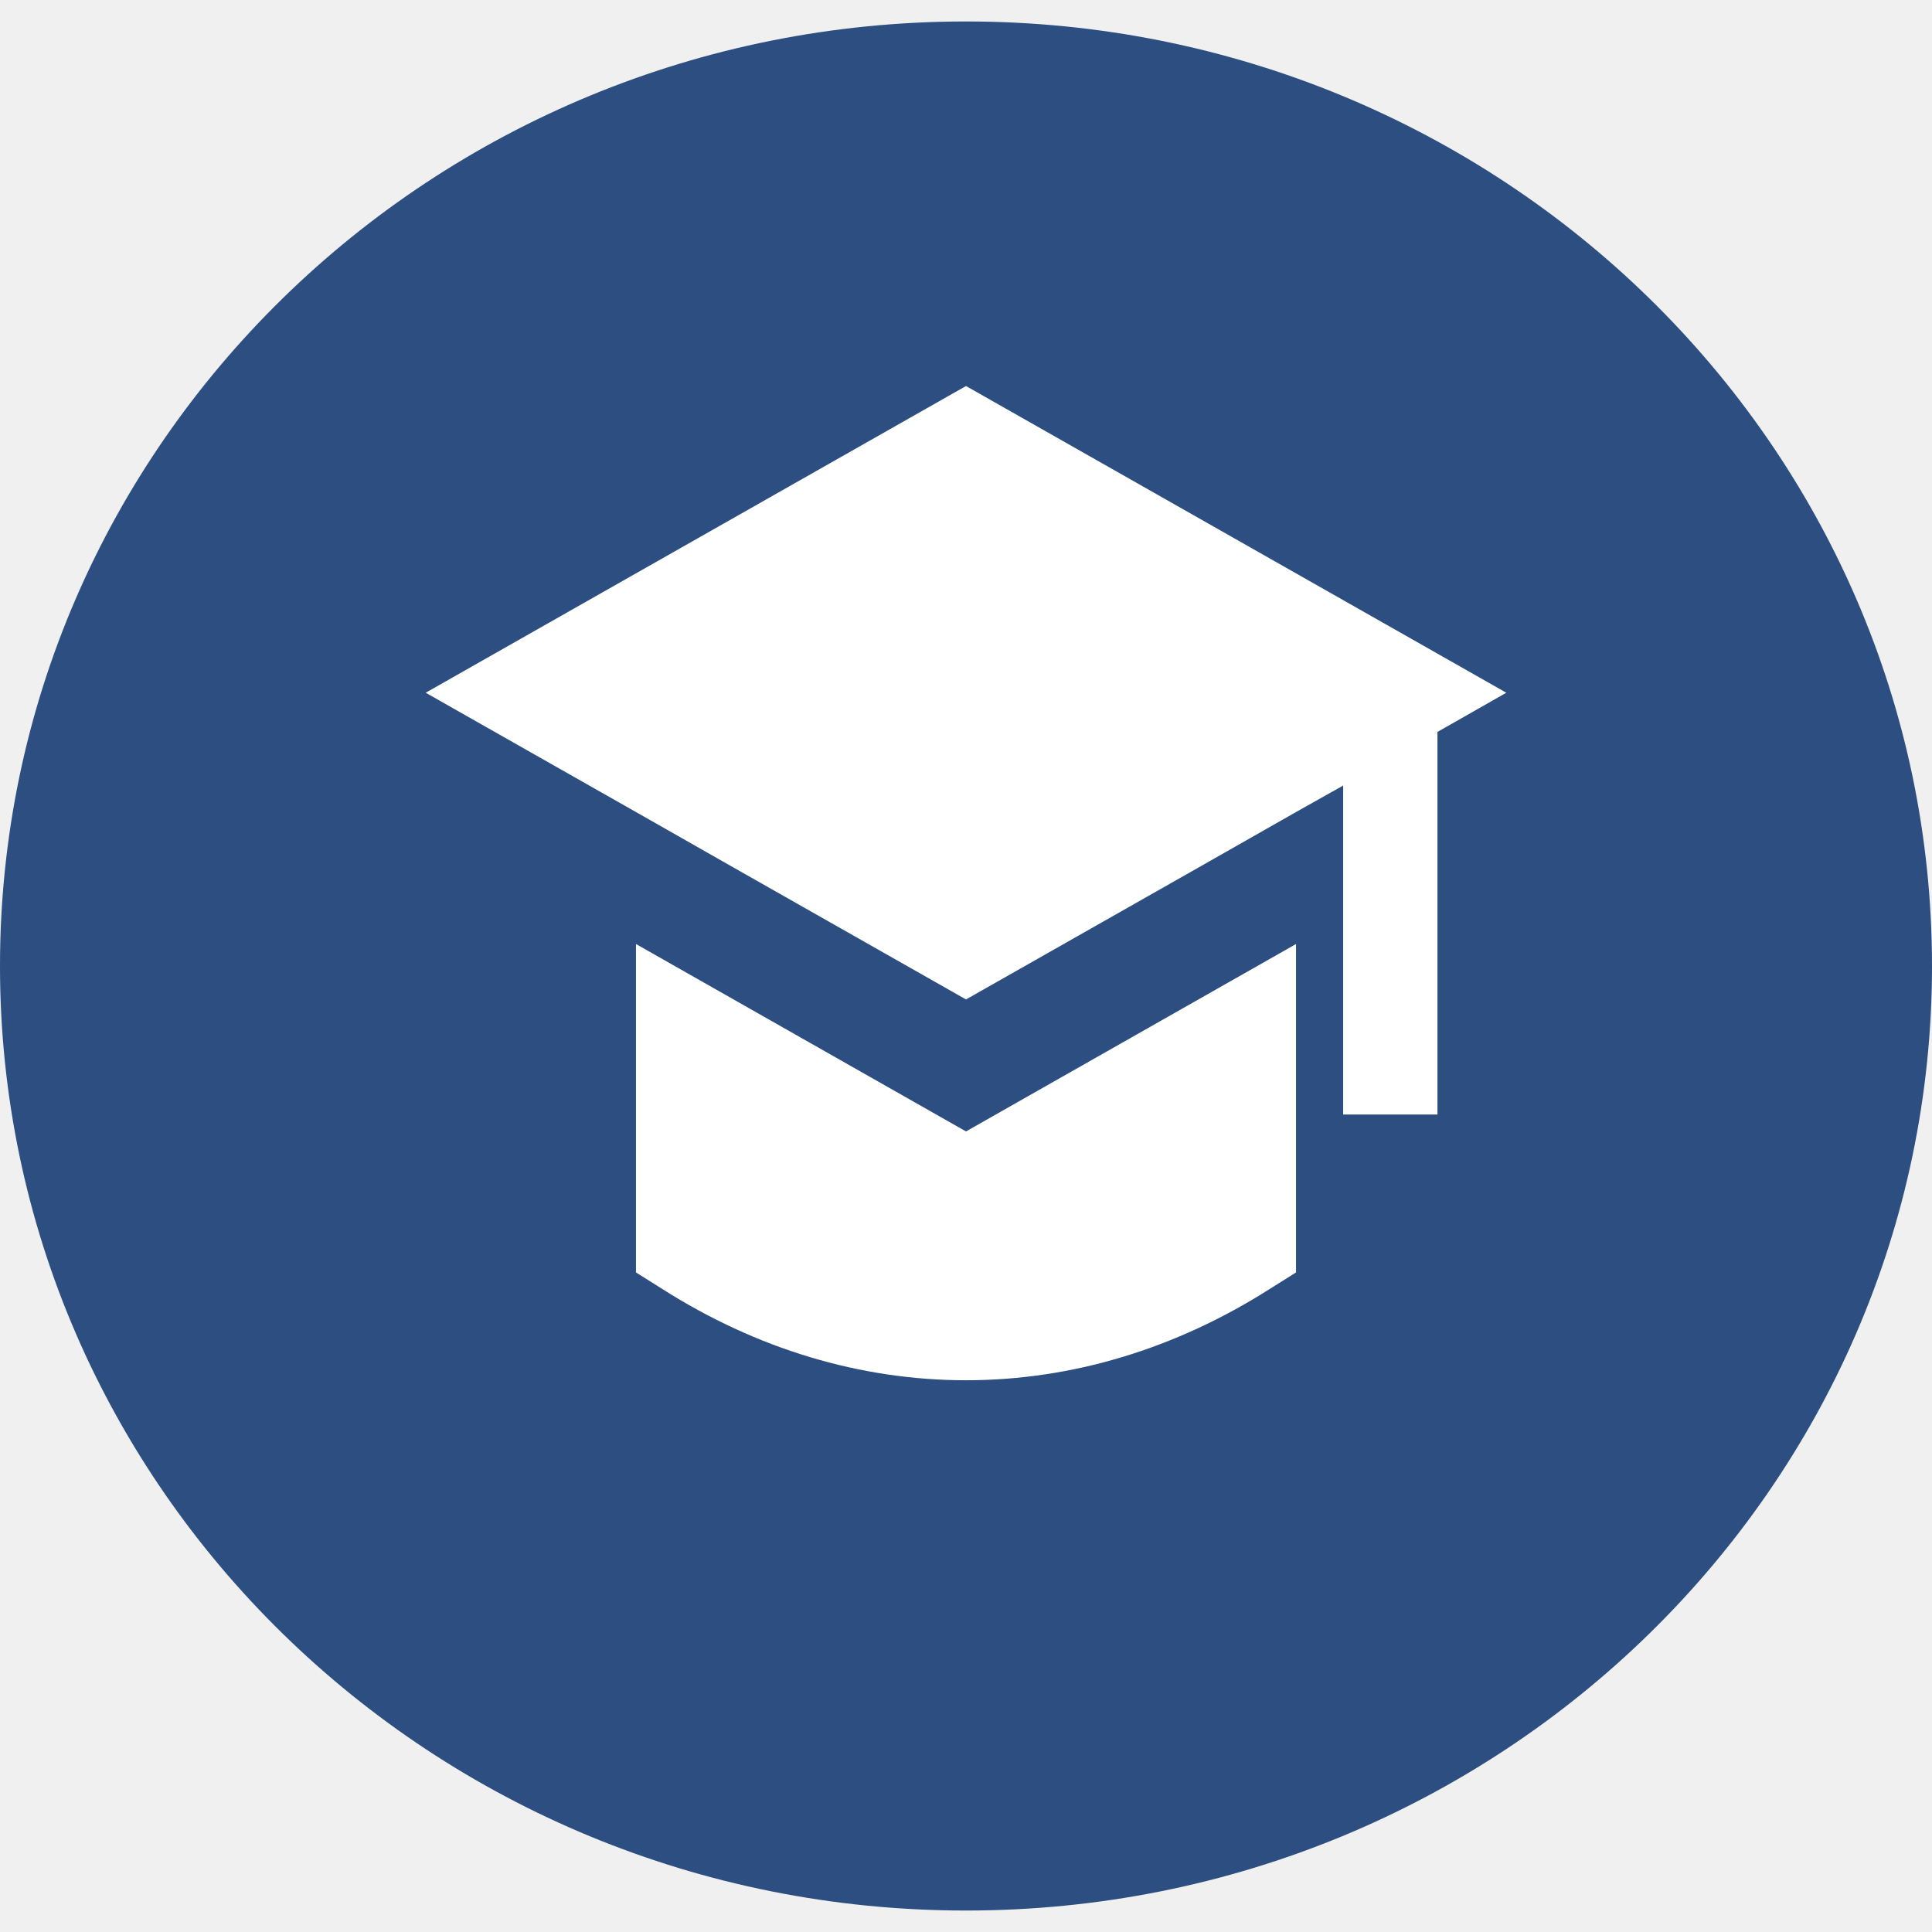
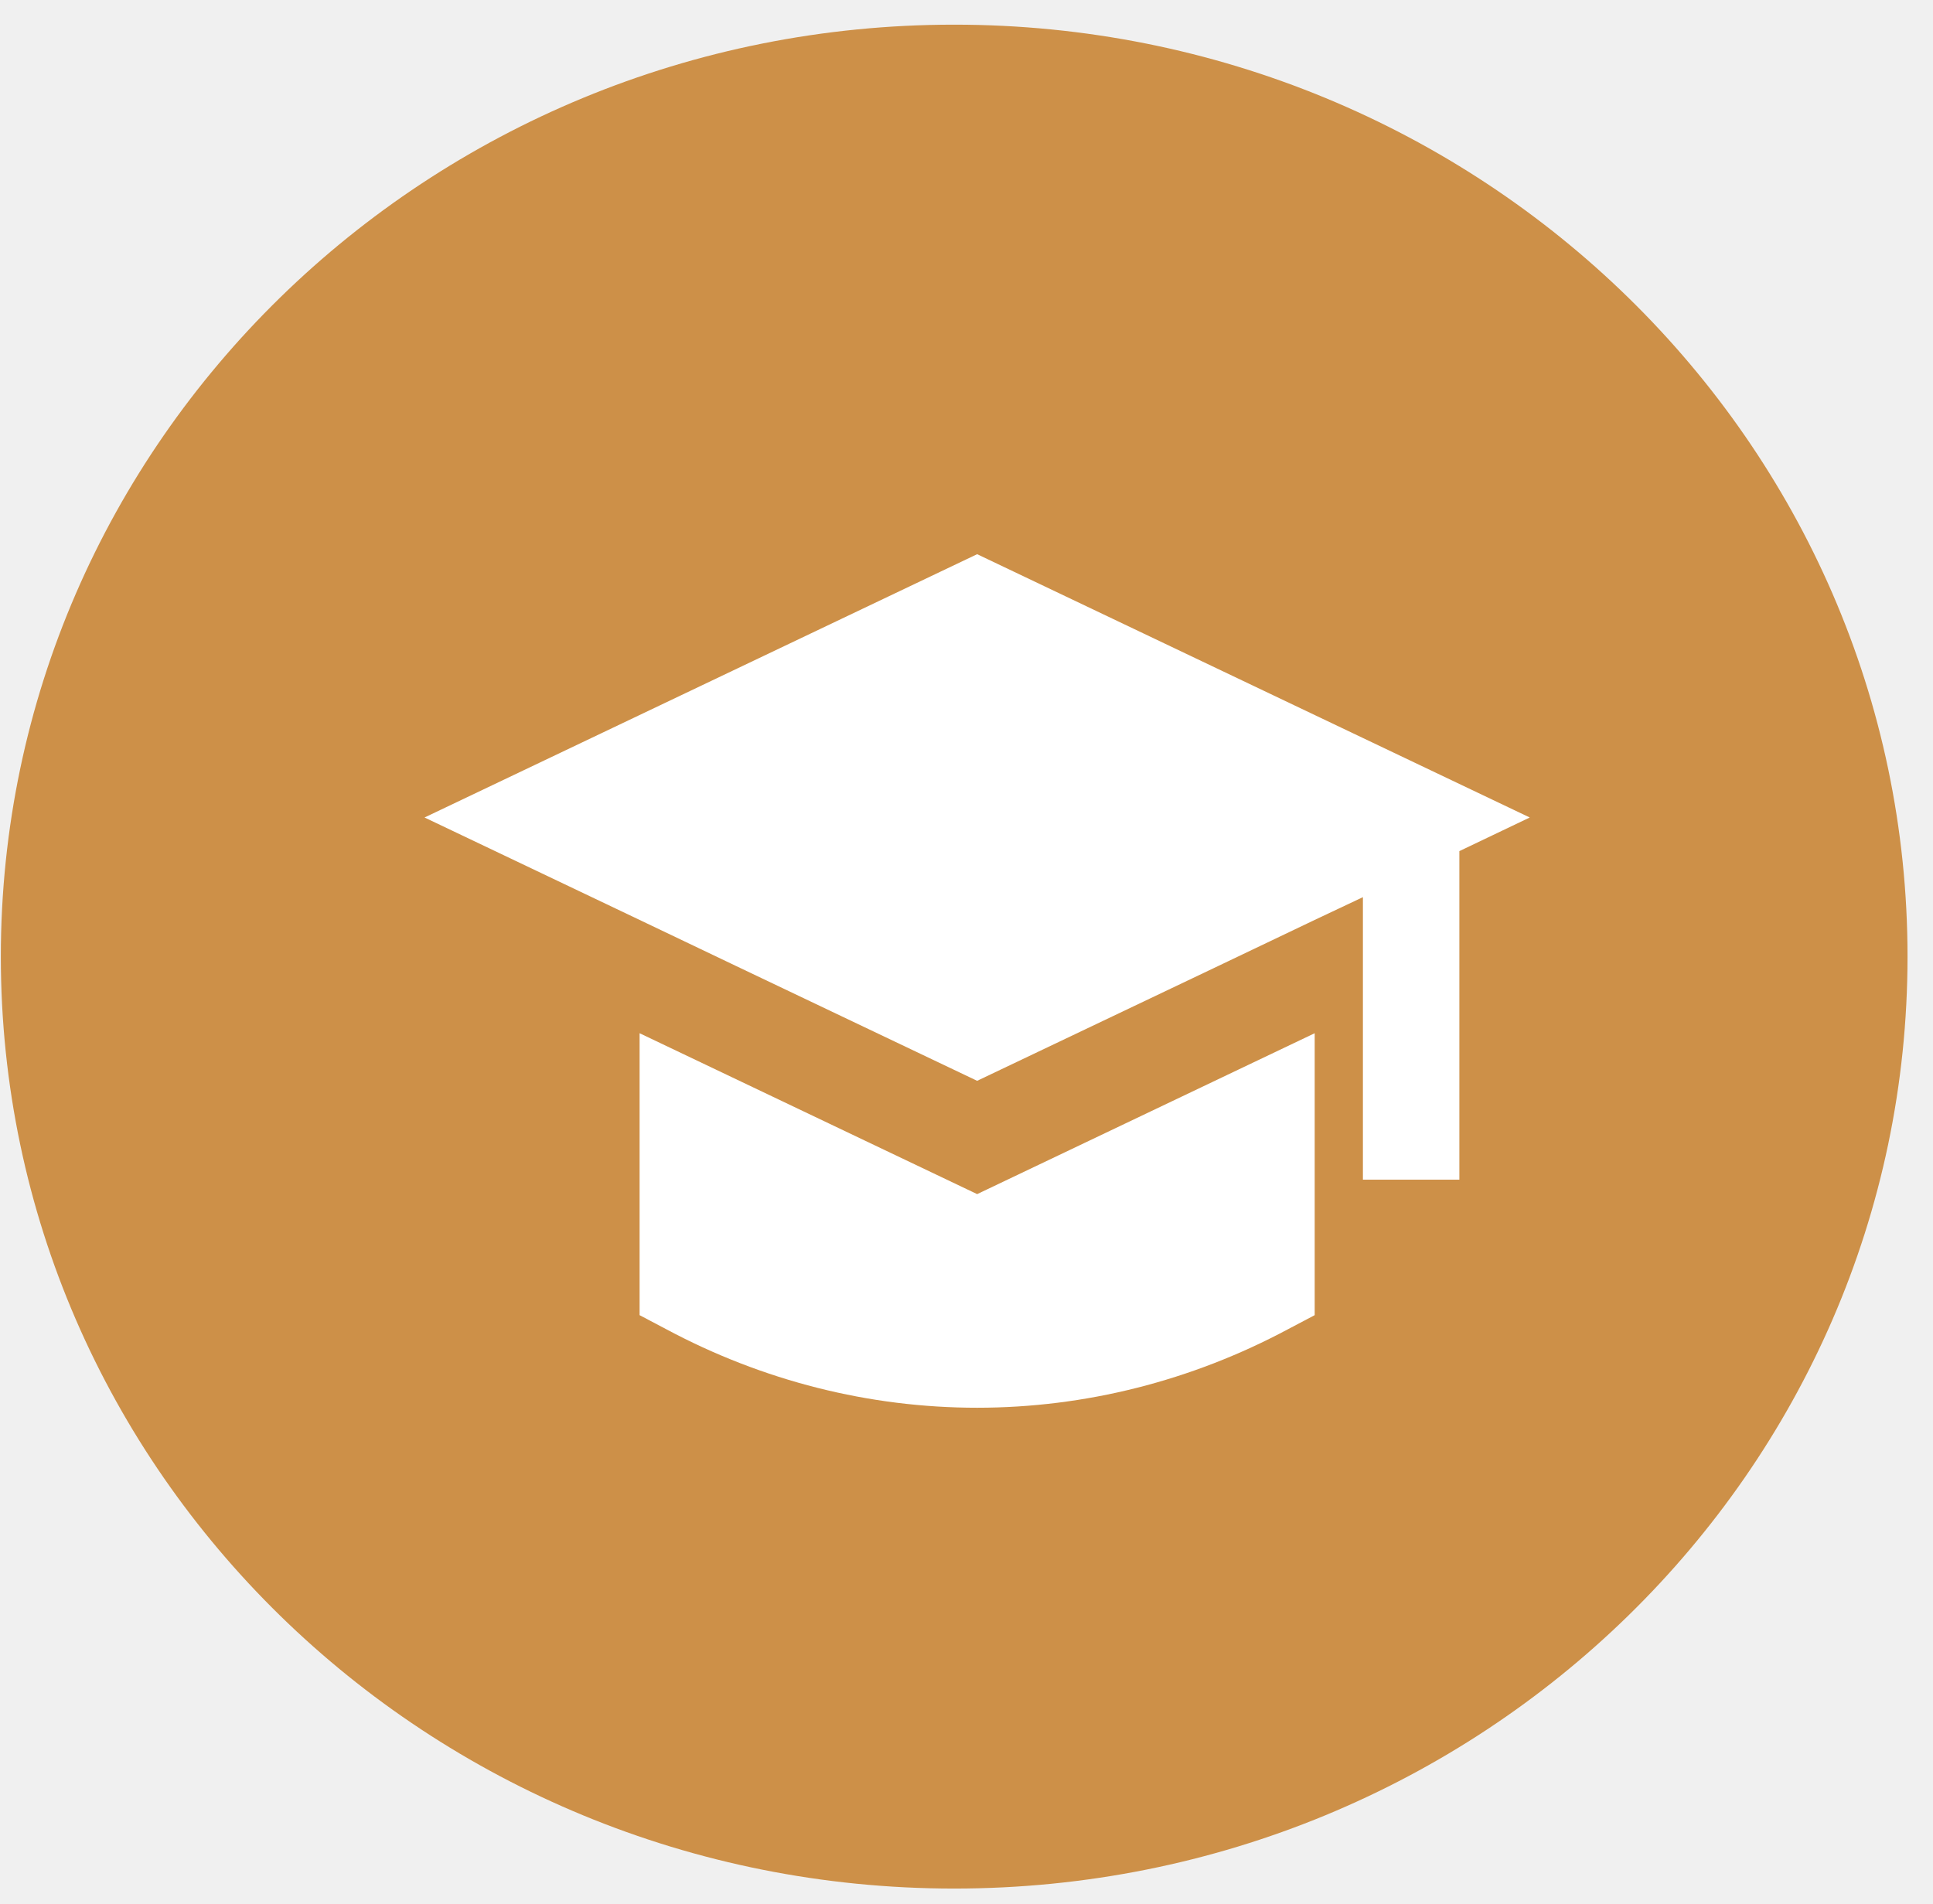
- <svg xmlns="http://www.w3.org/2000/svg" width="45" height="45" viewBox="0 0 45 45" fill="none">
-   <ellipse cx="22.5" cy="22.5" rx="22.5" ry="22" fill="#2C4E80" />
-   <path d="M9.915 16.135L14.813 18.914L17.009 20.163L22.5 23.279L27.991 20.163L30.187 18.914L31.285 18.297V25.96H33.481V17.048L35.085 16.135L22.5 8.991L9.915 16.135Z" fill="white" />
-   <path d="M29.583 30.017L30.187 29.638V21.988L22.5 26.353L14.813 21.988V29.638L15.417 30.017C17.617 31.419 20.042 32.149 22.5 32.149C24.958 32.149 27.383 31.419 29.583 30.017Z" fill="white" />
+ <svg xmlns="http://www.w3.org/2000/svg" width="67" height="66" viewBox="0 0 67 66" fill="none">
+   <ellipse cx="33.073" cy="33.164" rx="33.044" ry="32.309" fill="#CD9048" />
+   <path d="M14.715 28.341L22.169 31.892L25.512 33.489L33.869 37.47L42.226 33.489L45.569 31.892L47.24 31.103V40.896H50.583V29.507L53.023 28.341L33.869 19.213L14.715 28.341Z" fill="white" />
+   <path d="M44.649 46.079L45.569 45.594V35.82L33.869 41.398L22.169 35.82V45.594L23.088 46.079C26.436 47.871 30.127 48.804 33.869 48.804C37.61 48.804 41.301 47.871 44.649 46.079Z" fill="white" />
</svg>
